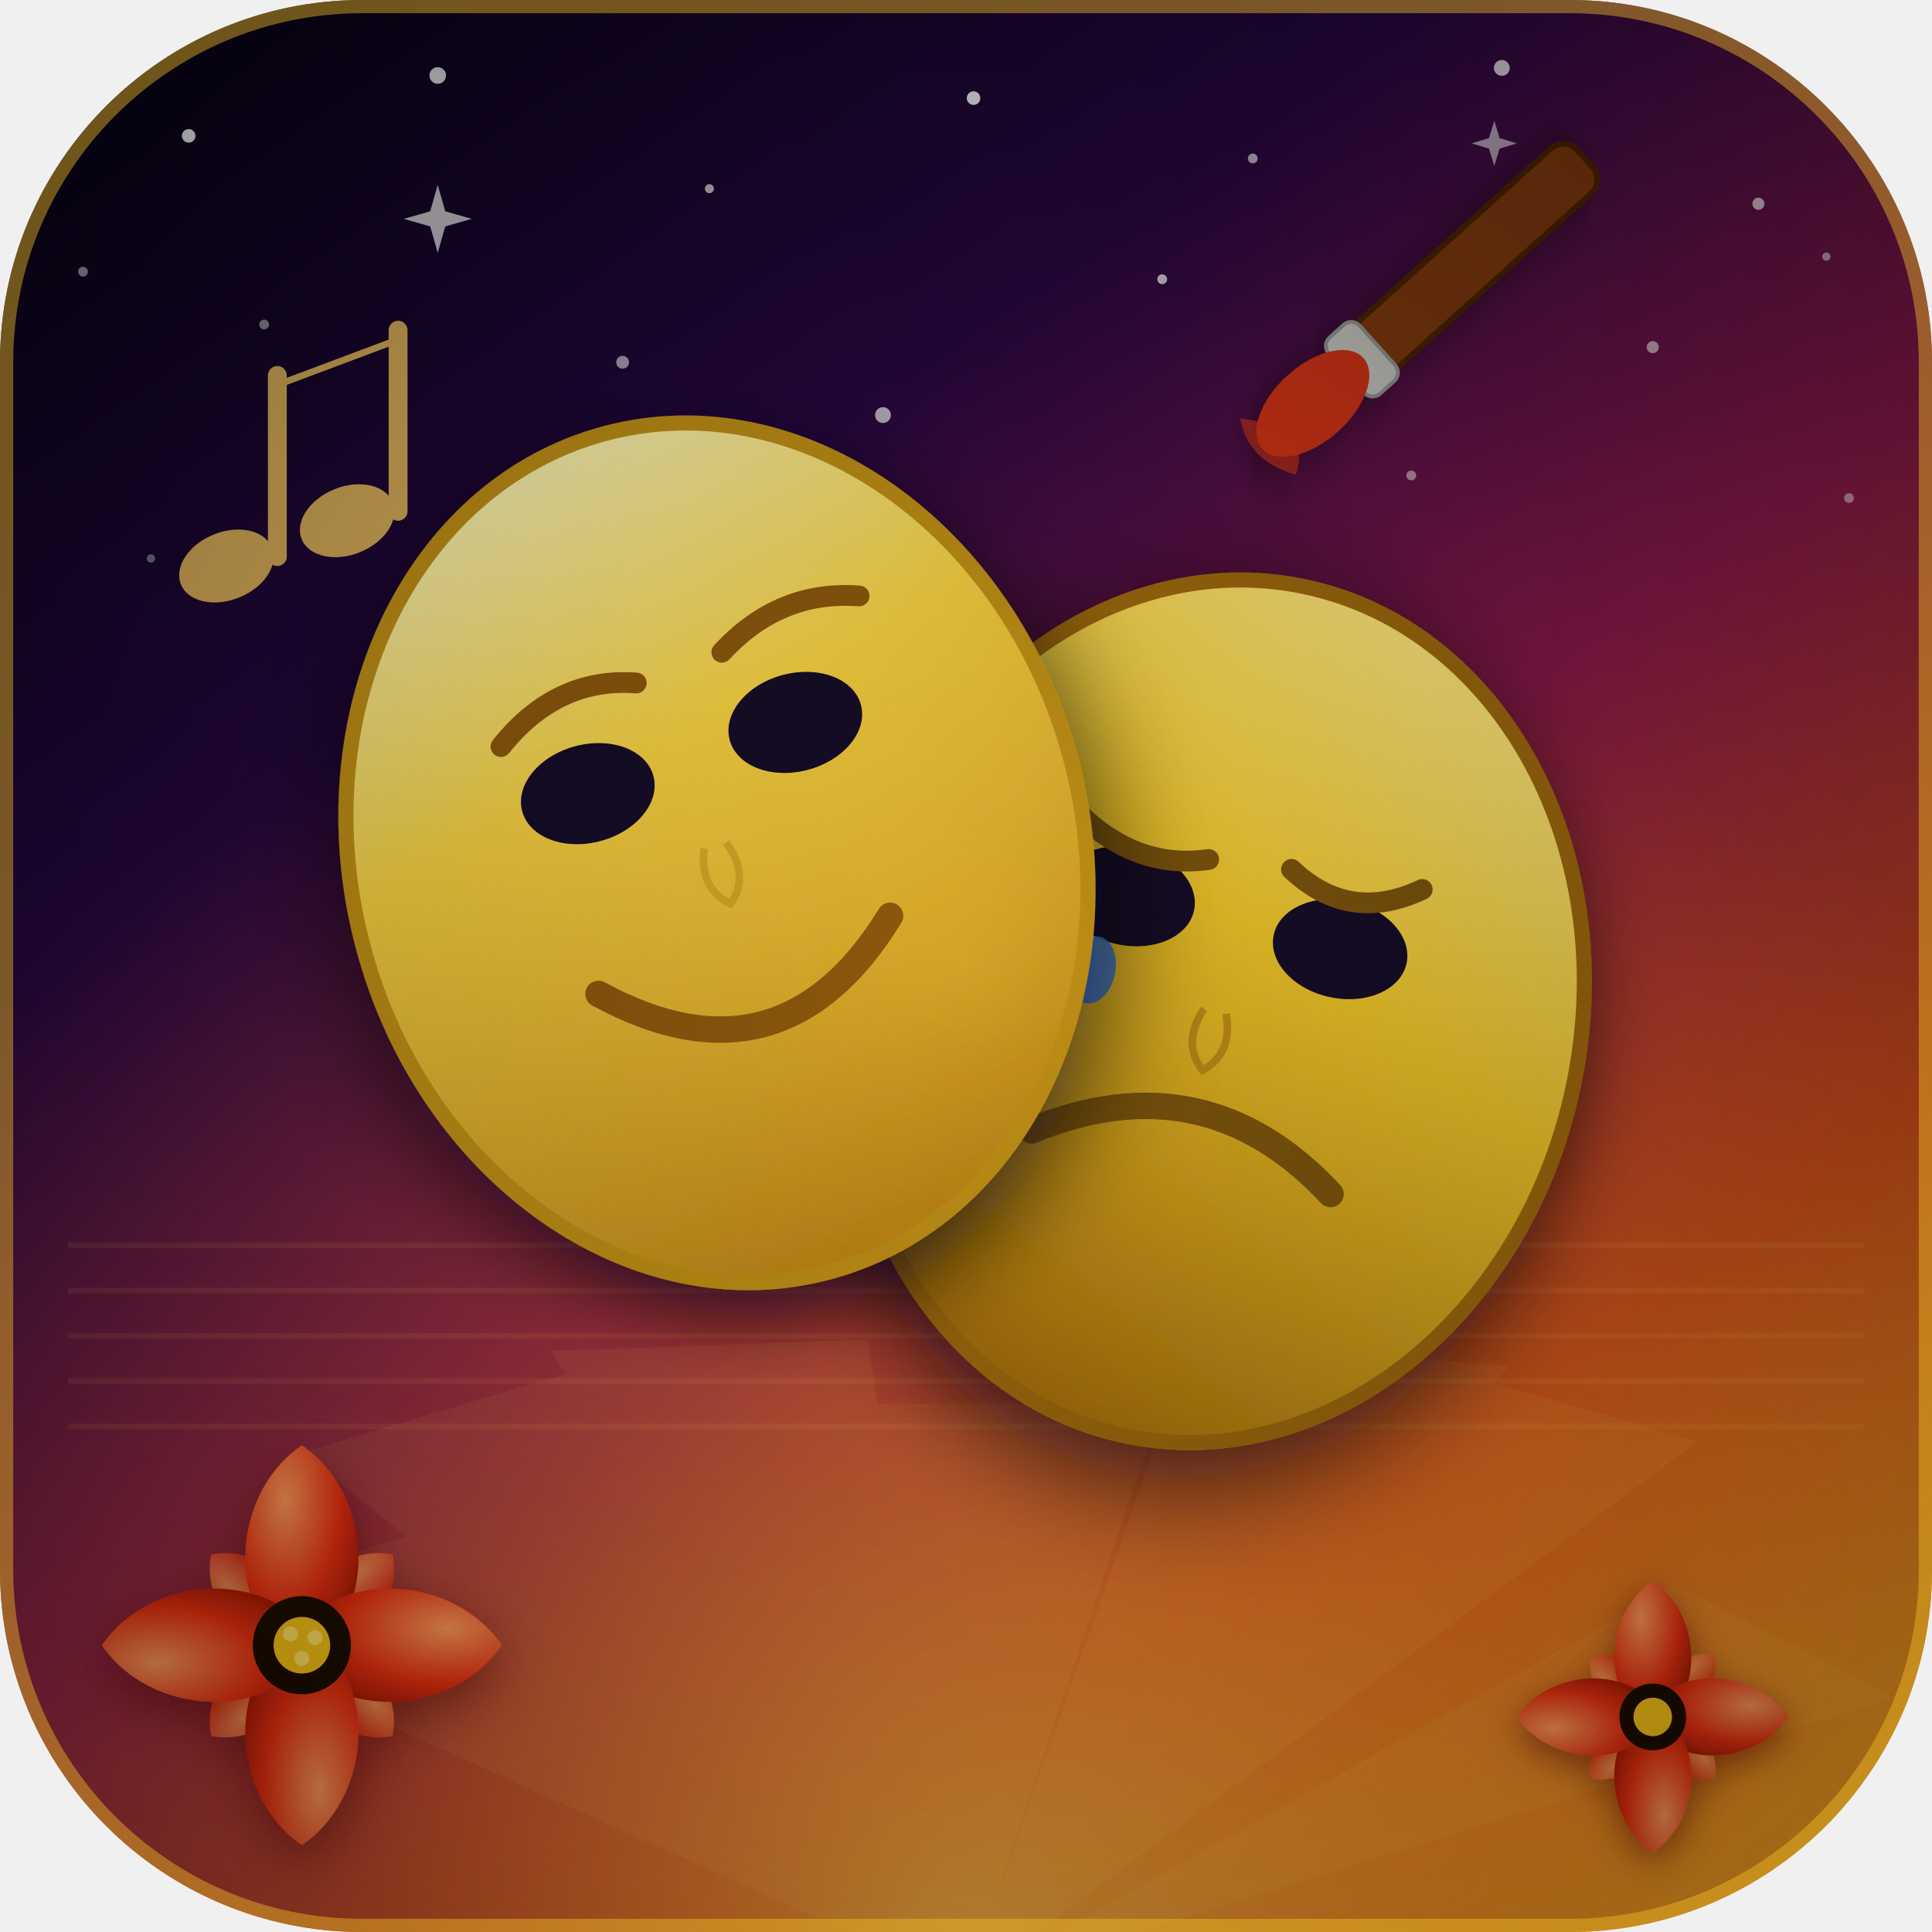
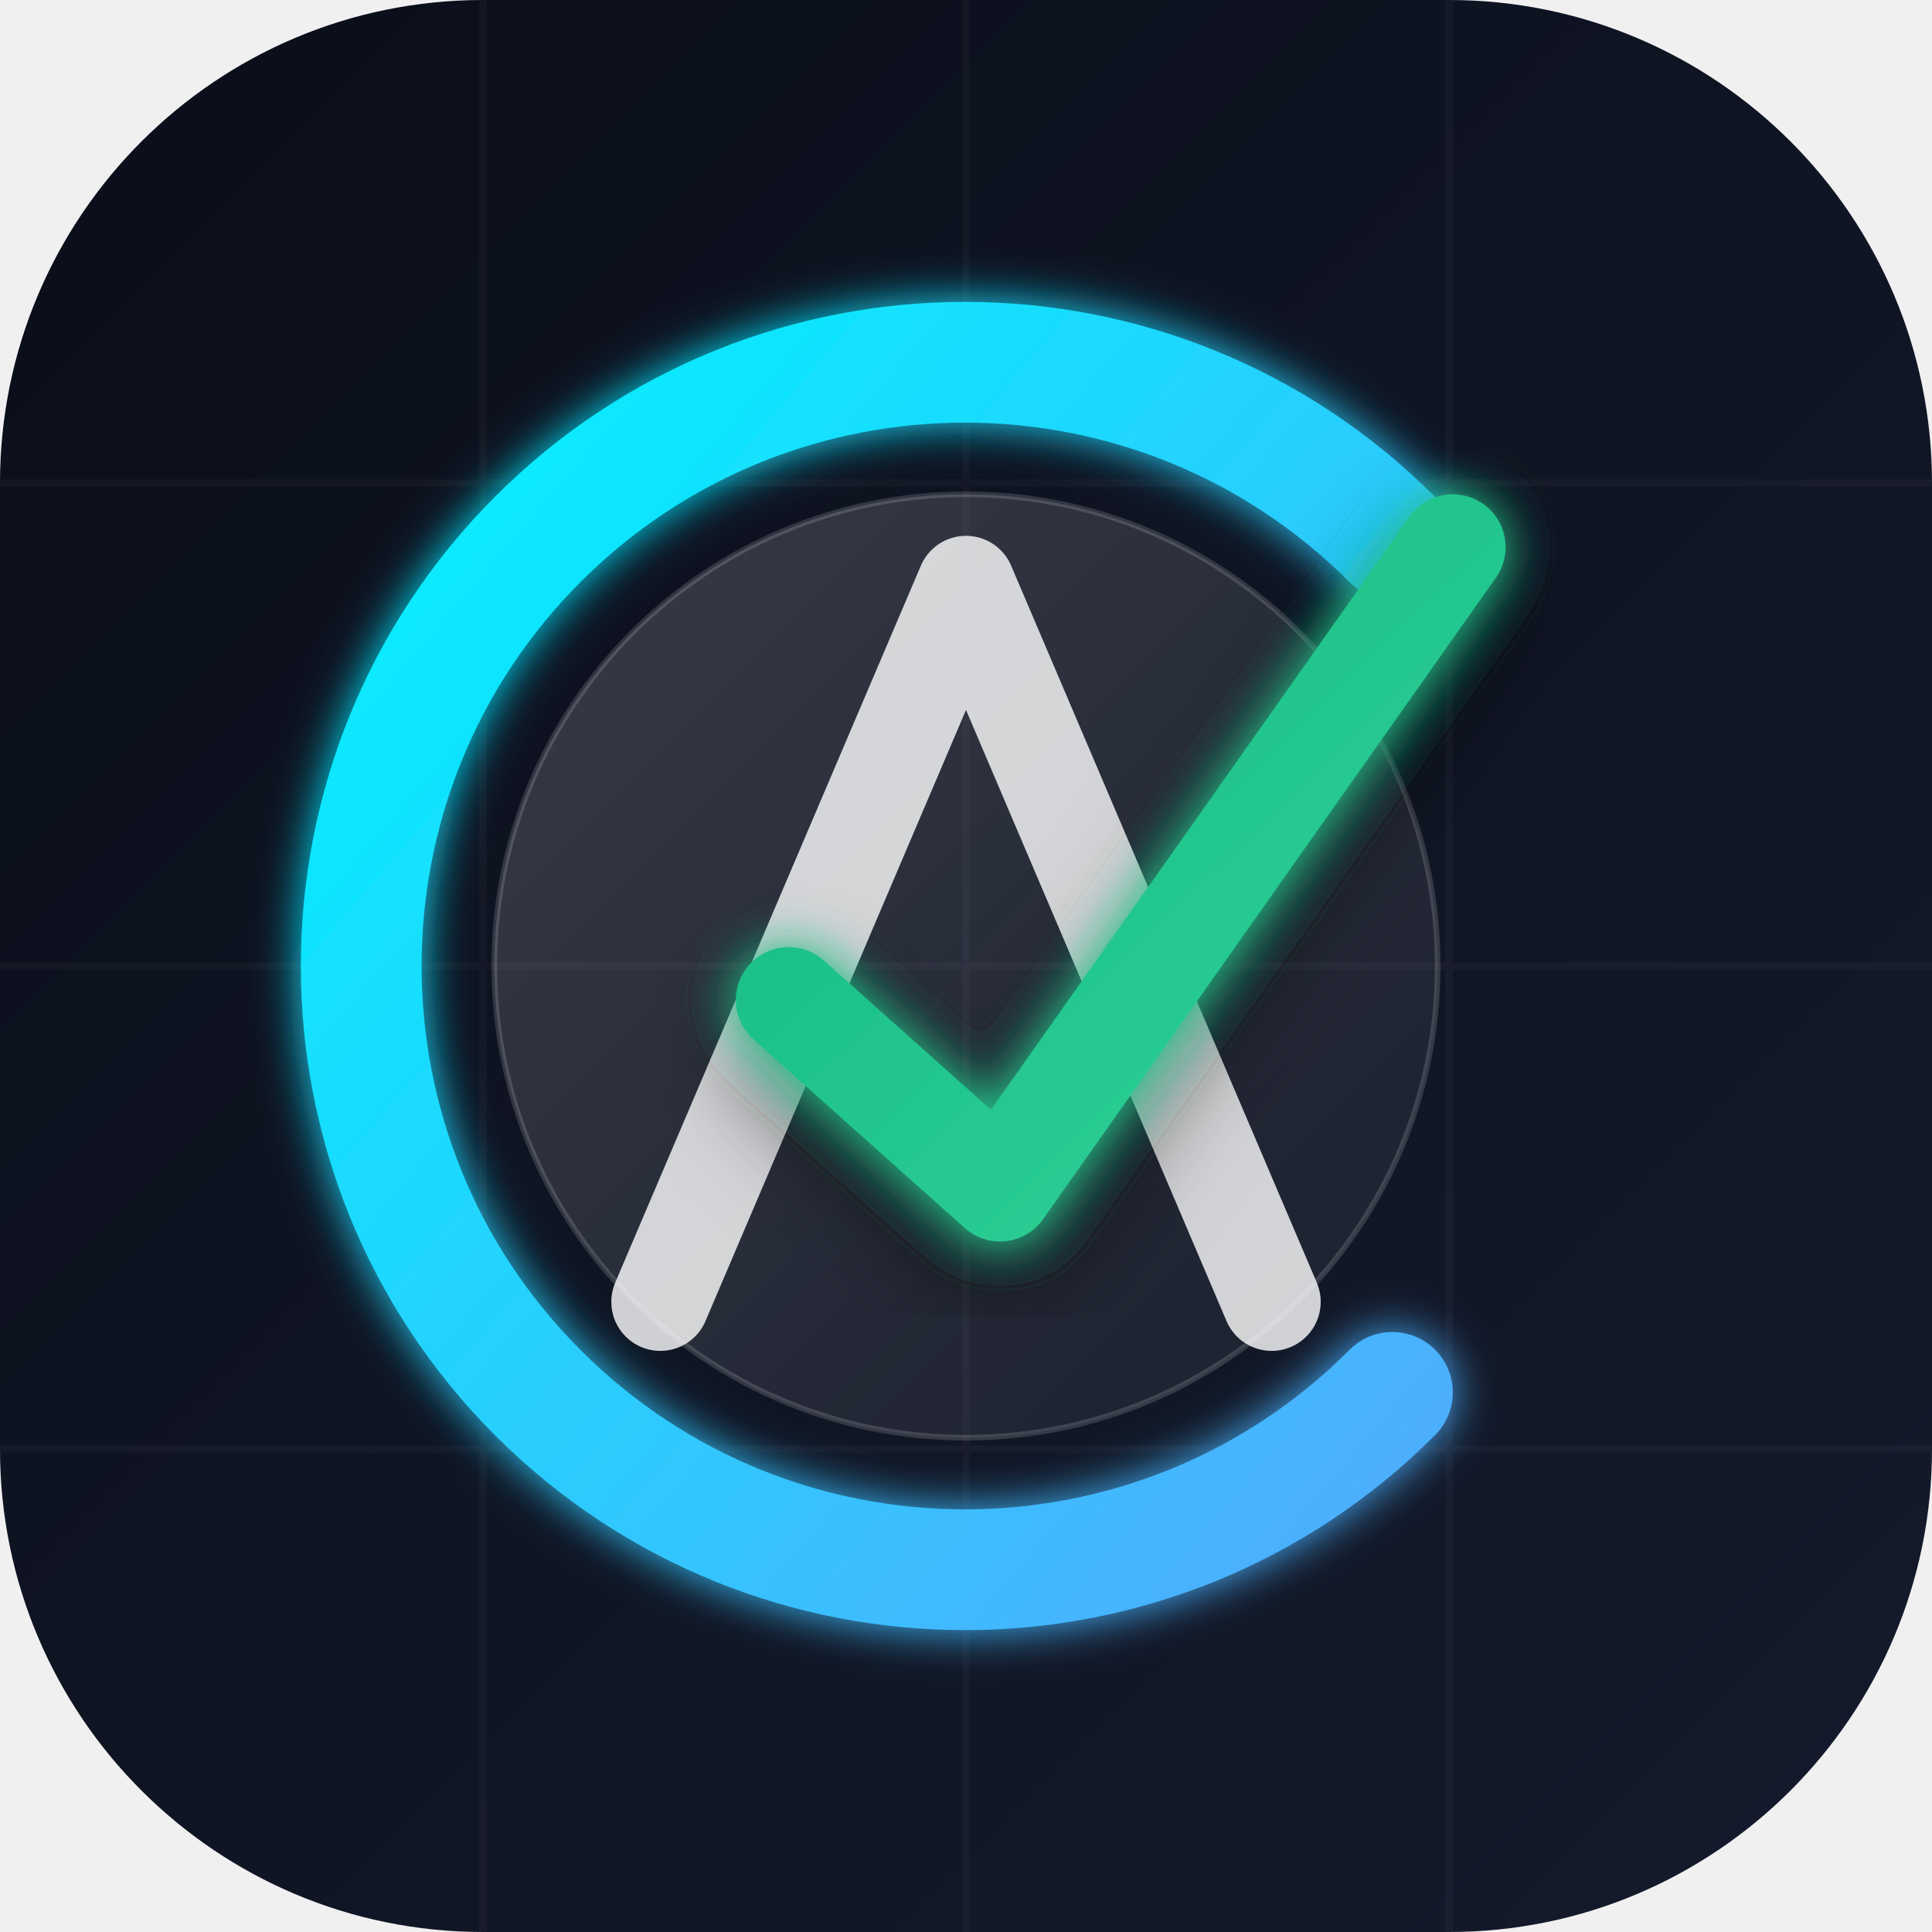
- <svg xmlns="http://www.w3.org/2000/svg" viewBox="0 0 512 512" width="512" height="512">
+ <svg xmlns="http://www.w3.org/2000/svg" viewBox="0 0 512 512" width="100%" height="100%">
  <defs>
-     <clipPath id="c">
-       <rect width="512" height="512" rx="96" />
-     </clipPath>
-     <linearGradient id="bg" x1="0.15" y1="0" x2="0.85" y2="1">
-       <stop offset="0%" stop-color="#090318" />
-       <stop offset="28%" stop-color="#260740" />
-       <stop offset="54%" stop-color="#881948" />
-       <stop offset="78%" stop-color="#C84C18" />
-       <stop offset="100%" stop-color="#F0A020" />
+     <linearGradient id="bgGrad" x1="0%" y1="0%" x2="100%" y2="100%">
+       <stop offset="0%" stop-color="#0A0E1A" />
+       <stop offset="100%" stop-color="#151B2C" />
    </linearGradient>
-     <radialGradient id="sg" cx="50%" cy="100%" r="70%">
-       <stop offset="0%" stop-color="#FFD050" stop-opacity="0.6" />
-       <stop offset="45%" stop-color="#FF8820" stop-opacity="0.25" />
-       <stop offset="100%" stop-color="#FF8820" stop-opacity="0" />
-     </radialGradient>
-     <radialGradient id="vg" cx="50%" cy="50%" r="70%">
-       <stop offset="0%" stop-color="#000" stop-opacity="0" />
-       <stop offset="100%" stop-color="#000" stop-opacity="0.38" />
-     </radialGradient>
-     <linearGradient id="cg" x1="0.2" y1="0" x2="0.4" y2="1">
-       <stop offset="0%" stop-color="#FFFBC0" />
-       <stop offset="40%" stop-color="#F5D040" />
-       <stop offset="100%" stop-color="#C08818" />
+     <linearGradient id="cGrad" x1="0%" y1="0%" x2="100%" y2="100%">
+       <stop offset="0%" stop-color="#00F2FE" />
+       <stop offset="100%" stop-color="#4FACFE" />
    </linearGradient>
-     <linearGradient id="tg" x1="0.7" y1="0" x2="0.3" y2="1">
-       <stop offset="0%" stop-color="#FFE880" />
-       <stop offset="40%" stop-color="#E8C028" />
-       <stop offset="100%" stop-color="#A06808" />
+     <linearGradient id="checkGrad" x1="0%" y1="0%" x2="100%" y2="100%">
+       <stop offset="0%" stop-color="#10B981" />
+       <stop offset="100%" stop-color="#34D399" />
    </linearGradient>
-     <radialGradient id="pg" cx="35%" cy="25%" r="80%">
-       <stop offset="0%" stop-color="#FF9858" />
-       <stop offset="60%" stop-color="#E83010" />
-       <stop offset="100%" stop-color="#9C1800" />
-     </radialGradient>
-     <filter id="ms" x="-25%" y="-20%" width="150%" height="150%">
-       <feDropShadow dx="0" dy="8" stdDeviation="13" flood-color="#050010" flood-opacity="0.68" />
+     <linearGradient id="glassGrad" x1="0%" y1="0%" x2="100%" y2="100%">
+       <stop offset="0%" stop-color="#FFFFFF" stop-opacity="0.18" />
+       <stop offset="100%" stop-color="#FFFFFF" stop-opacity="0.03" />
+     </linearGradient>
+     <filter id="glow" x="-20%" y="-20%" width="140%" height="140%">
+       <feGaussianBlur stdDeviation="6" result="blur" />
+       <feMerge>
+         <feMergeNode in="blur" />
+         <feMergeNode in="SourceGraphic" />
+       </feMerge>
    </filter>
-     <filter id="ps" x="-40%" y="-40%" width="180%" height="180%">
-       <feDropShadow dx="0" dy="4" stdDeviation="7" flood-color="#500000" flood-opacity="0.55" />
-     </filter>
-     <filter id="bs" x="-40%" y="-20%" width="180%" height="150%">
-       <feDropShadow dx="0" dy="3" stdDeviation="5" flood-color="#000" flood-opacity="0.4" />
+     <filter id="dropShadow" x="-20%" y="-20%" width="140%" height="140%">
+       <feDropShadow dx="0" dy="10" stdDeviation="12" flood-color="#000000" flood-opacity="0.55" />
    </filter>
  </defs>
-   <g clip-path="url(#c)">
-     <rect width="512" height="512" fill="url(#bg)" />
-     <rect width="512" height="512" fill="url(#sg)" />
-     <g fill="#FFE070" opacity="0.075">
-       <polygon points="256,526 204,372 308,372" />
-       <polygon points="256,526 146,358 230,355" />
-       <polygon points="256,526 80,385 170,358" />
-       <polygon points="256,526 38,428 132,400" />
-       <polygon points="256,526 316,355 400,362" />
-       <polygon points="256,526 366,358 450,382" />
-       <polygon points="256,526 444,420 502,450" />
-     </g>
-     <g fill="white">
-       <circle cx="50" cy="36" r="1.8" opacity="0.9" />
-       <circle cx="116" cy="20" r="2.2" opacity="0.85" />
-       <circle cx="188" cy="50" r="1.2" opacity="0.7" />
-       <circle cx="258" cy="26" r="1.8" opacity="0.9" />
-       <circle cx="332" cy="42" r="1.3" opacity="0.65" />
-       <circle cx="398" cy="18" r="2.1" opacity="0.8" />
-       <circle cx="466" cy="54" r="1.6" opacity="0.7" />
-       <circle cx="70" cy="86" r="1.3" opacity="0.5" />
-       <circle cx="165" cy="96" r="1.7" opacity="0.6" />
-       <circle cx="308" cy="74" r="1.3" opacity="0.75" />
-       <circle cx="438" cy="92" r="1.6" opacity="0.6" />
-       <circle cx="40" cy="148" r="1.1" opacity="0.4" />
-       <circle cx="490" cy="132" r="1.3" opacity="0.5" />
-       <circle cx="234" cy="110" r="2.1" opacity="0.7" />
-       <circle cx="374" cy="126" r="1.3" opacity="0.5" />
-       <circle cx="144" cy="138" r="1.1" opacity="0.45" />
-       <circle cx="484" cy="68" r="1.1" opacity="0.55" />
-       <circle cx="22" cy="72" r="1.3" opacity="0.55" />
-     </g>
-     <g transform="translate(116, 58)" fill="white" opacity="0.74">
-       <polygon points="0,-9 2,-2 9,0 2,2 0,9 -2,2 -9,0 -2,-2" />
-     </g>
-     <g transform="translate(396, 38)" fill="white" opacity="0.6">
-       <polygon points="0,-6 1.4,-1.4 6,0 1.4,1.4 0,6 -1.4,1.4 -6,0 -1.4,-1.4" />
-     </g>
-     <g stroke="#FFD060" stroke-opacity="0.1" stroke-width="1.5">
-       <line x1="18" y1="330" x2="494" y2="330" />
-       <line x1="18" y1="342" x2="494" y2="342" />
-       <line x1="18" y1="354" x2="494" y2="354" />
-       <line x1="18" y1="366" x2="494" y2="366" />
-       <line x1="18" y1="378" x2="494" y2="378" />
-     </g>
-     <g transform="rotate(12, 322, 268)" filter="url(#ms)">
-       <ellipse cx="322" cy="268" rx="97" ry="115" fill="url(#tg)" stroke="#9C6808" stroke-width="4" />
-       <ellipse cx="293" cy="243" rx="18" ry="13" fill="#160828" />
-       <ellipse cx="351" cy="245" rx="18" ry="13" fill="#160828" />
-       <path d="M274,223 Q293,236 312,229" stroke="#7A5208" stroke-width="5.5" fill="none" stroke-linecap="round" />
-       <path d="M334,227 Q352,238 369,225" stroke="#7A5208" stroke-width="5.5" fill="none" stroke-linecap="round" />
-       <path d="M281,309 Q322,281 362,309" stroke="#7A5208" stroke-width="7" fill="none" stroke-linecap="round" />
-       <ellipse cx="288" cy="264" rx="6" ry="9" fill="#3870C0" opacity="0.88" />
-       <path d="M319,268 Q315,278 322,284 Q329,278 325,268" stroke="#9C6808" stroke-width="2" fill="none" opacity="0.55" />
-     </g>
-     <g transform="rotate(-15, 190, 226)" filter="url(#ms)">
-       <ellipse cx="190" cy="226" rx="97" ry="115" fill="url(#cg)" stroke="#C09018" stroke-width="4" />
-       <ellipse cx="161" cy="202" rx="18" ry="13" fill="#160828" />
-       <ellipse cx="219" cy="198" rx="18" ry="13" fill="#160828" />
-       <path d="M142,184 Q161,170 181,177" stroke="#8C5808" stroke-width="5.5" fill="none" stroke-linecap="round" />
-       <path d="M205,175 Q224,163 244,170" stroke="#8C5808" stroke-width="5.5" fill="none" stroke-linecap="round" />
-       <path d="M150,254 Q190,292 230,254" stroke="#8C5808" stroke-width="7" fill="none" stroke-linecap="round" />
-       <path d="M187,224 Q183,234 190,240 Q197,234 193,224" stroke="#C09018" stroke-width="2" fill="none" opacity="0.55" />
-     </g>
-     <g transform="translate(80, 436)" filter="url(#ps)">
-       <g fill="url(#pg)" opacity="0.78">
-         <path d="M0,4 C-13,-5 -12,-26 0,-34 C12,-26 13,-5 0,4 Z" transform="rotate(45)" />
-         <path d="M0,4 C-13,-5 -12,-26 0,-34 C12,-26 13,-5 0,4 Z" transform="rotate(135)" />
-         <path d="M0,4 C-13,-5 -12,-26 0,-34 C12,-26 13,-5 0,4 Z" transform="rotate(225)" />
-         <path d="M0,4 C-13,-5 -12,-26 0,-34 C12,-26 13,-5 0,4 Z" transform="rotate(315)" />
-       </g>
-       <g fill="url(#pg)">
-         <path d="M0,5 C-21,-8 -19,-40 0,-53 C19,-40 21,-8 0,5 Z" />
-         <path d="M0,5 C-21,-8 -19,-40 0,-53 C19,-40 21,-8 0,5 Z" transform="rotate(90)" />
-         <path d="M0,5 C-21,-8 -19,-40 0,-53 C19,-40 21,-8 0,5 Z" transform="rotate(180)" />
-         <path d="M0,5 C-21,-8 -19,-40 0,-53 C19,-40 21,-8 0,5 Z" transform="rotate(270)" />
-       </g>
-       <circle cx="0" cy="0" r="13" fill="#1C0800" />
-       <circle cx="0" cy="0" r="7.5" fill="#F5C018" />
-       <circle cx="-3" cy="-3" r="2" fill="#FFDF60" />
-       <circle cx="3.5" cy="-2" r="2" fill="#FFDF60" />
-       <circle cx="0" cy="3.5" r="2" fill="#FFDF60" />
-     </g>
-     <g transform="translate(438, 455) scale(0.68)" filter="url(#ps)">
-       <g fill="url(#pg)" opacity="0.78">
-         <path d="M0,4 C-13,-5 -12,-26 0,-34 C12,-26 13,-5 0,4 Z" transform="rotate(45)" />
-         <path d="M0,4 C-13,-5 -12,-26 0,-34 C12,-26 13,-5 0,4 Z" transform="rotate(135)" />
-         <path d="M0,4 C-13,-5 -12,-26 0,-34 C12,-26 13,-5 0,4 Z" transform="rotate(225)" />
-         <path d="M0,4 C-13,-5 -12,-26 0,-34 C12,-26 13,-5 0,4 Z" transform="rotate(315)" />
-       </g>
-       <g fill="url(#pg)">
-         <path d="M0,5 C-21,-8 -19,-40 0,-53 C19,-40 21,-8 0,5 Z" />
-         <path d="M0,5 C-21,-8 -19,-40 0,-53 C19,-40 21,-8 0,5 Z" transform="rotate(90)" />
-         <path d="M0,5 C-21,-8 -19,-40 0,-53 C19,-40 21,-8 0,5 Z" transform="rotate(180)" />
-         <path d="M0,5 C-21,-8 -19,-40 0,-53 C19,-40 21,-8 0,5 Z" transform="rotate(270)" />
-       </g>
-       <circle cx="0" cy="0" r="13" fill="#1C0800" />
-       <circle cx="0" cy="0" r="7.5" fill="#F5C018" />
-     </g>
-     <g transform="translate(420, 42) rotate(48)" filter="url(#bs)">
-       <rect x="-8" y="0" width="16" height="78" rx="5" fill="#7B3810" stroke="#4A2200" stroke-width="1.5" />
-       <rect x="-10" y="74" width="20" height="11" rx="3" fill="#C0C0BA" stroke="#909090" stroke-width="1" />
-       <ellipse cx="0" cy="97" rx="10" ry="18" fill="#CC3015" />
-       <path d="M-10,114 Q0,120 11,113 Q7,106 0,106" fill="#CC3015" opacity="0.6" />
-     </g>
-     <g transform="translate(60, 150)" fill="#FFD060" opacity="0.82">
-       <ellipse cx="0" cy="0" rx="13" ry="9" transform="rotate(-22)" />
-       <rect x="11" y="-53" width="5" height="53" rx="2.5" />
-       <ellipse cx="32" cy="-12" rx="13" ry="9" transform="translate(32,-12) rotate(-22) translate(-32,12)" />
-       <rect x="43" y="-65" width="5" height="53" rx="2.5" />
-       <polygon points="11,-48 16,-48 48,-60 43,-60" />
-     </g>
-     <rect width="512" height="512" fill="url(#vg)" />
-     <rect width="512" height="512" rx="96" fill="none" stroke="#F5C028" stroke-width="7" stroke-opacity="0.44" />
+   <rect width="512" height="512" rx="128" fill="url(#bgGrad)" />
+   <g opacity="0.03" stroke="#FFFFFF" stroke-width="2">
+     <line x1="128" y1="0" x2="128" y2="512" />
+     <line x1="256" y1="0" x2="256" y2="512" />
+     <line x1="384" y1="0" x2="384" y2="512" />
+     <line x1="0" y1="128" x2="512" y2="128" />
+     <line x1="0" y1="256" x2="512" y2="256" />
+     <line x1="0" y1="384" x2="512" y2="384" />
+   </g>
+   <g>
+     <path d="M 369 143 A 160 160 0 1 0 369 369" fill="none" stroke="url(#cGrad)" stroke-width="32" stroke-linecap="round" filter="url(#glow)" />
+     <path d="M 175 345 L 256 155 L 337 345" fill="none" stroke="#FFFFFF" stroke-opacity="0.8" stroke-width="26" stroke-linecap="round" stroke-linejoin="round" />
+   </g>
+   <circle cx="256" cy="256" r="125" fill="url(#glassGrad)" stroke="#FFFFFF" stroke-opacity="0.15" stroke-width="1.5" />
+   <g filter="url(#dropShadow)">
+     <path d="M 209 265 L 265 315 L 385 145" fill="none" stroke="url(#checkGrad)" stroke-width="28" stroke-linecap="round" stroke-linejoin="round" filter="url(#glow)" />
  </g>
</svg>
